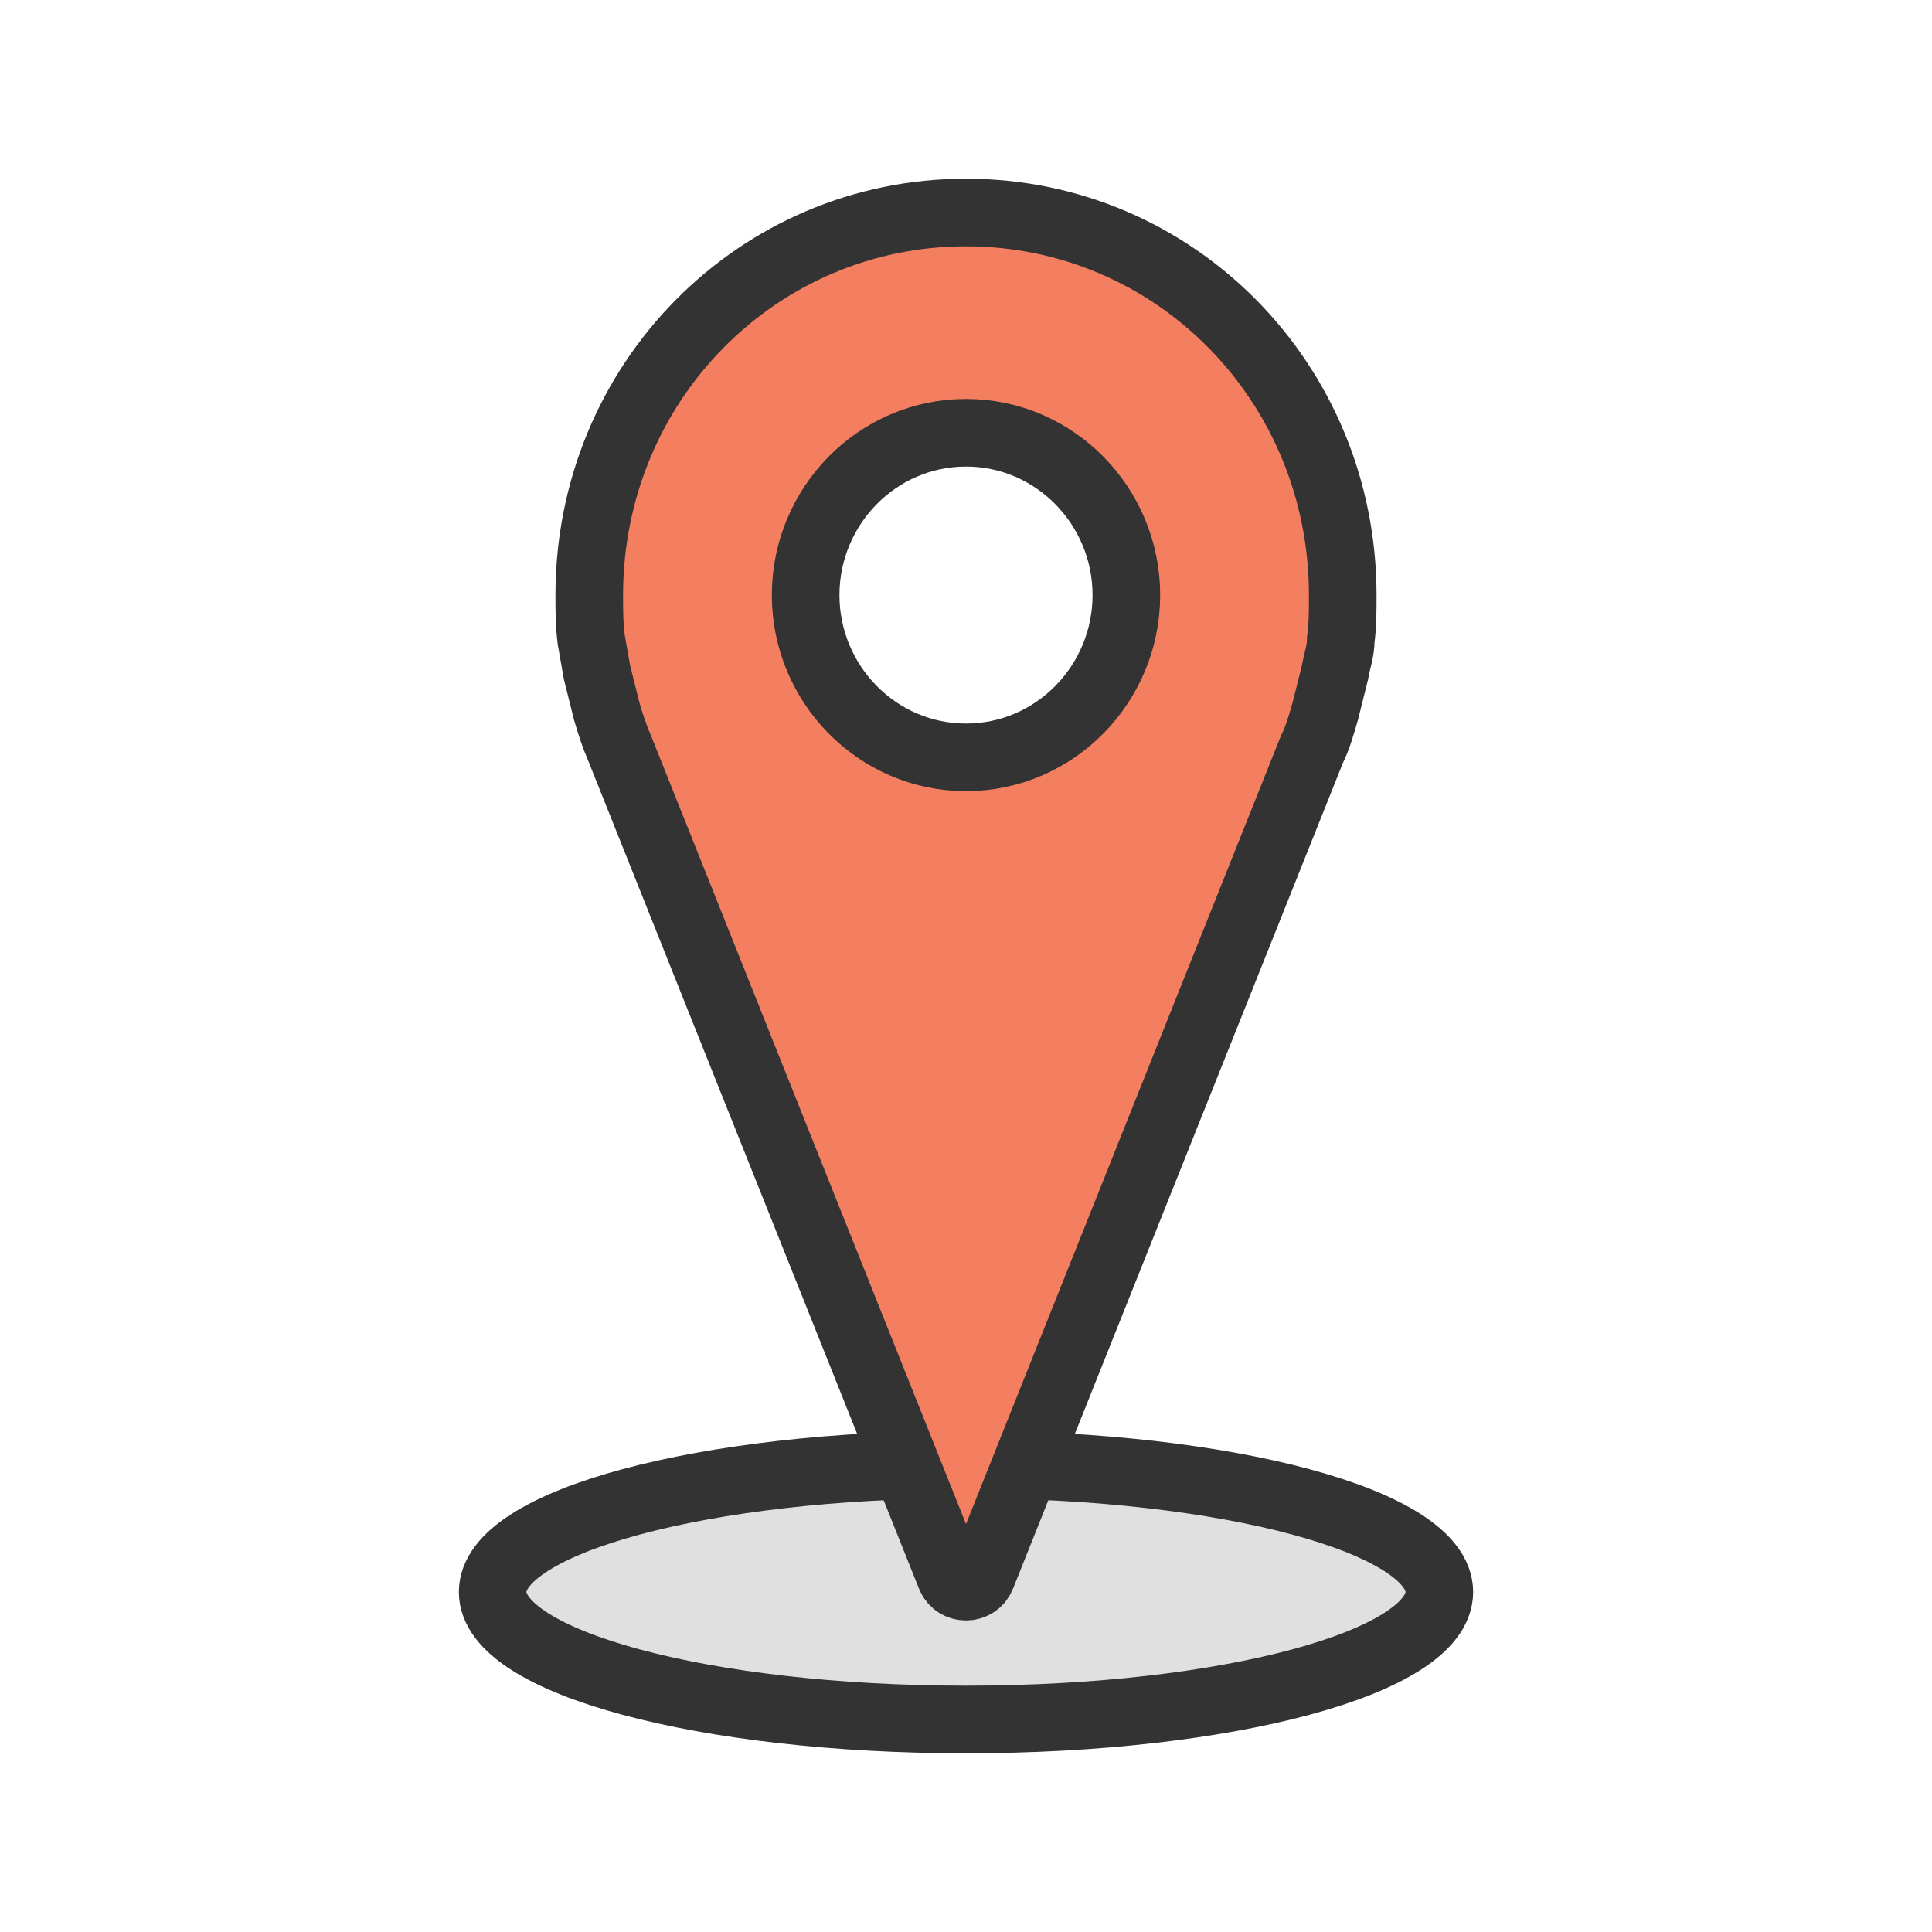
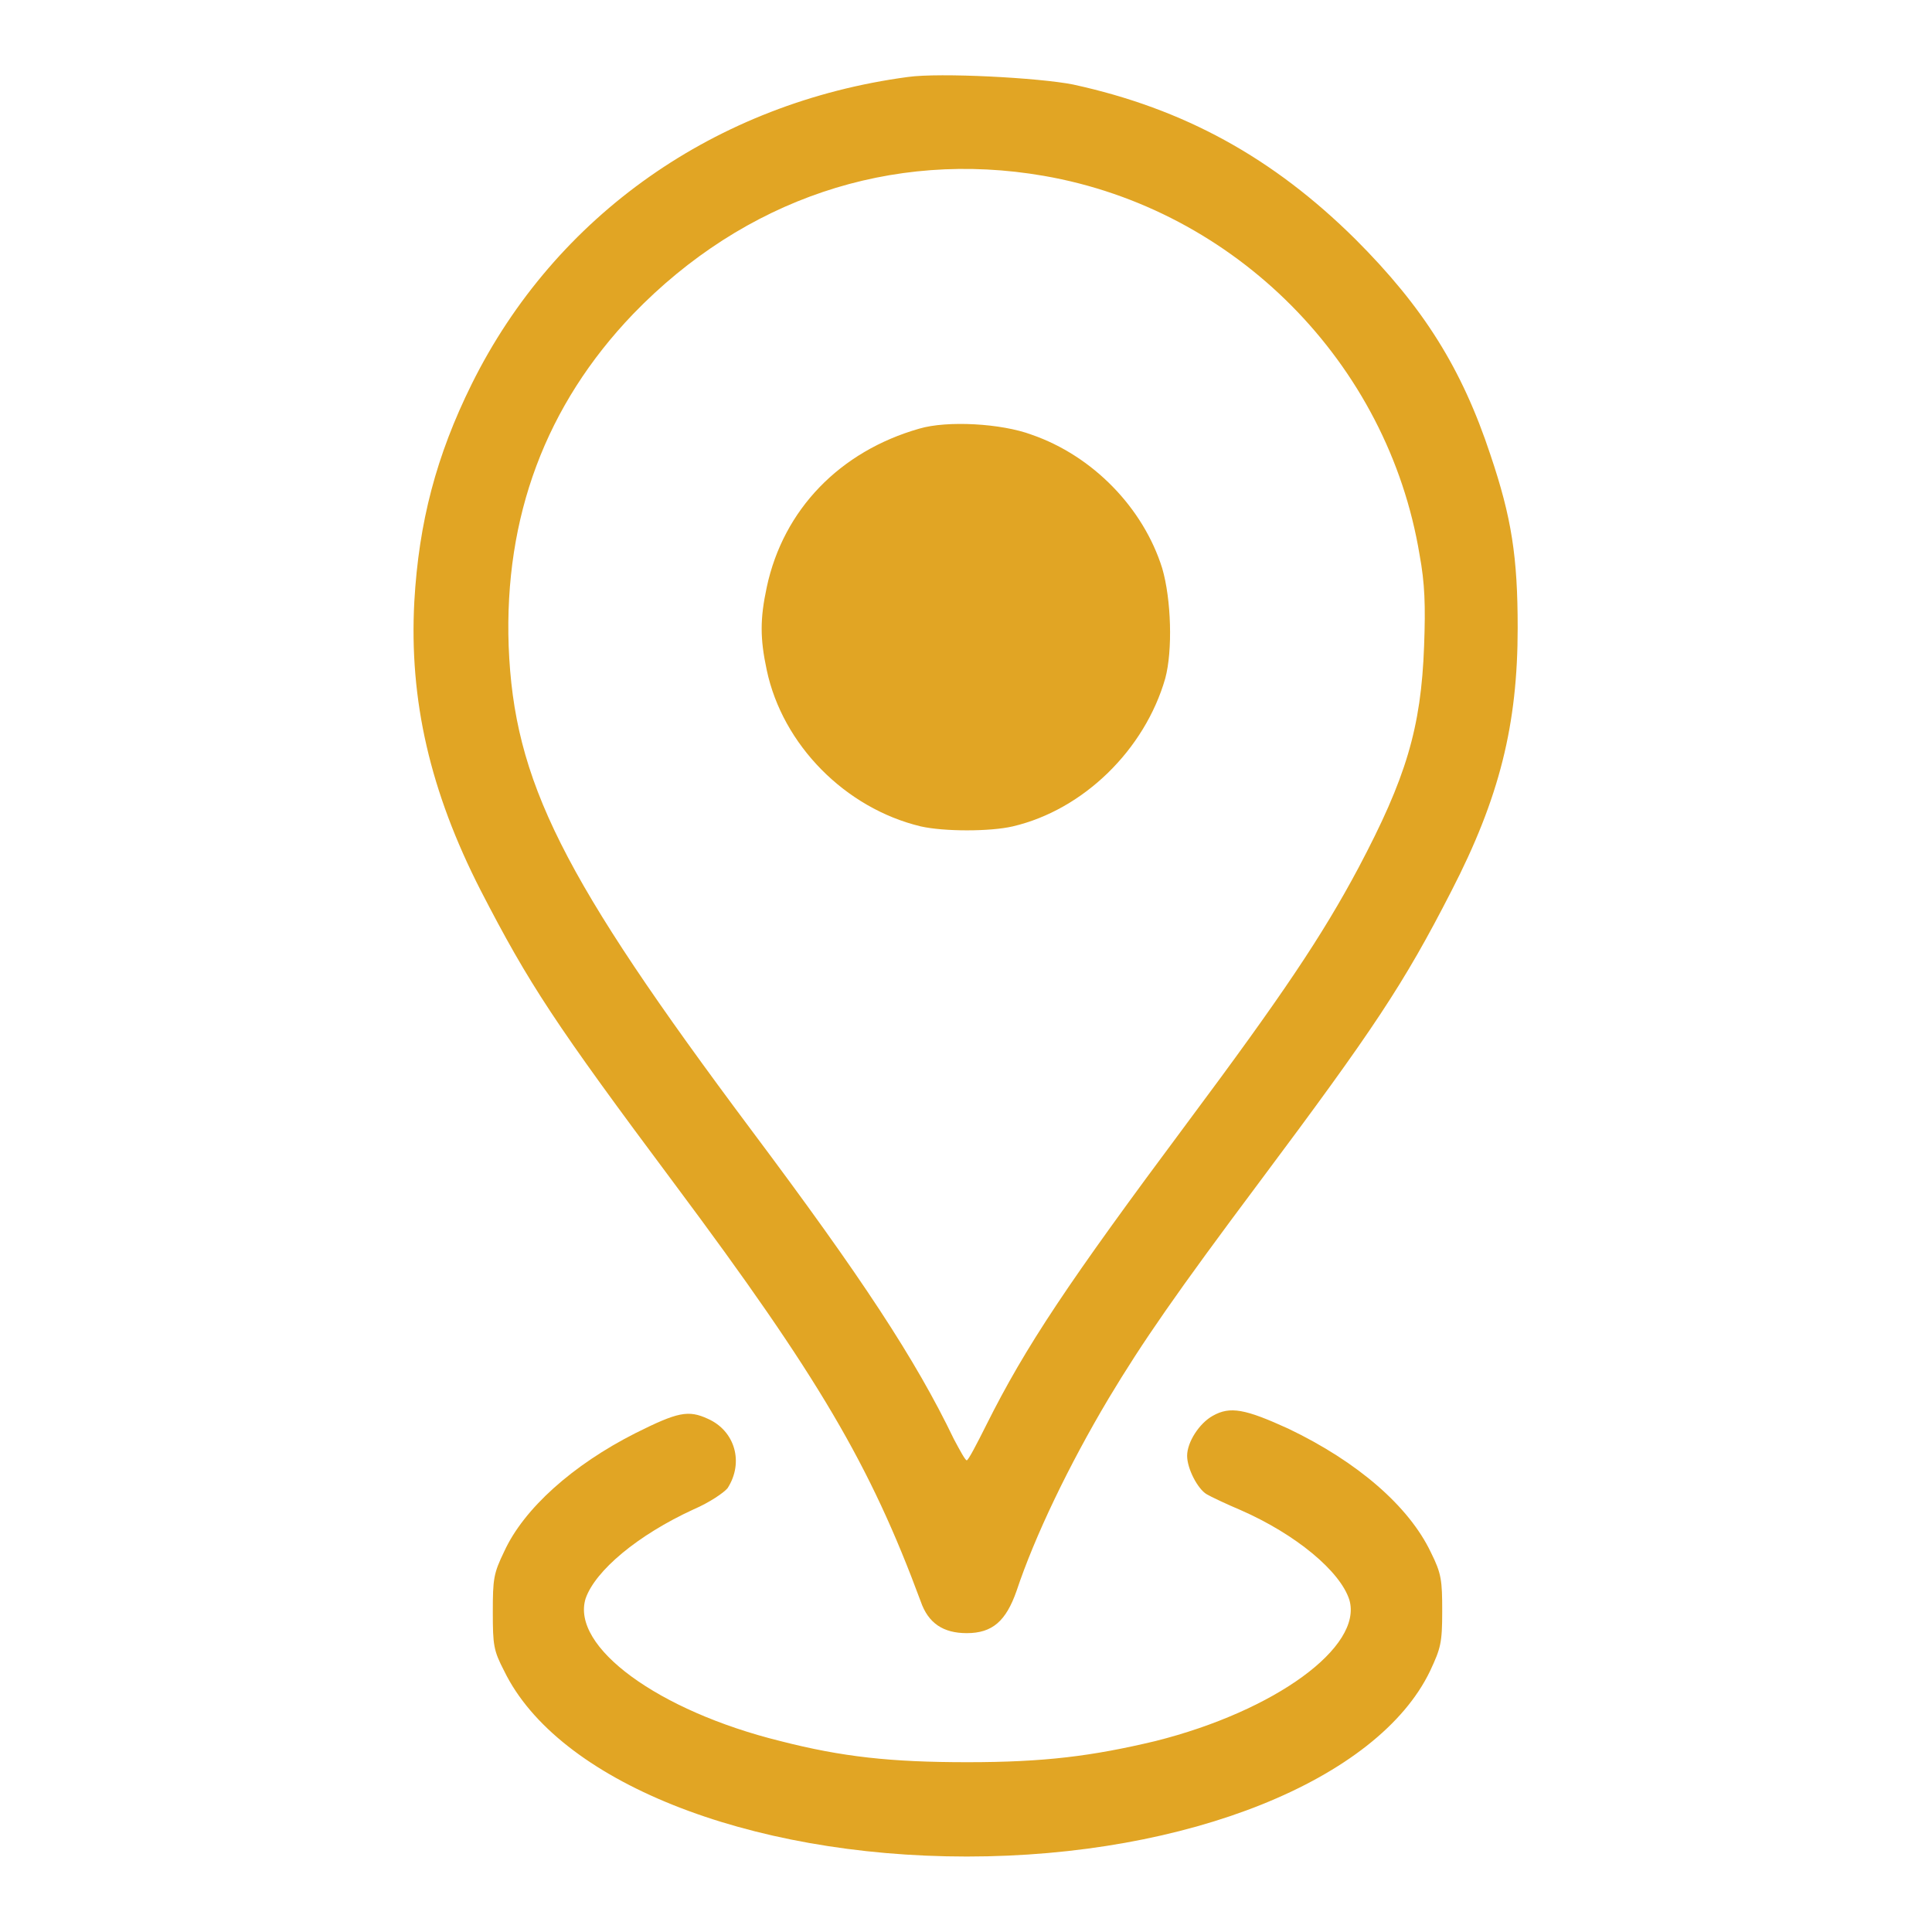
- <svg xmlns="http://www.w3.org/2000/svg" version="1.1" id="圖層_1" x="0" y="0" viewBox="0 0 100 100" xml:space="preserve">
-   <ellipse cx="50" cy="82.4" rx="24.5" ry="6.6" stroke-width="3.5" stroke-miterlimit="10" fill="#e0e0e0" stroke="#333" />
-   <path d="M50 11c-10.8 0-19.5 8.8-19.5 19.8 0 .8 0 1.5.1 2.3h0c.1.6.2 1.1.3 1.7l.5 2c.2.7.4 1.3.7 2l17.1 42.8c.3.7 1.3.7 1.6 0l17.1-42.8c.3-.6.5-1.3.7-2l.5-2c.1-.6.3-1.1.3-1.7h0c.1-.7.1-1.5.1-2.3 0-11-8.7-19.8-19.5-19.8zm0 28.2c-4.6 0-8.3-3.8-8.3-8.4s3.7-8.4 8.3-8.4 8.3 3.8 8.3 8.4-3.7 8.4-8.3 8.4z" fill="#f47e60" stroke-linecap="round" stroke="#333" stroke-width="3.5" stroke-miterlimit="10" />
+ <svg xmlns="http://www.w3.org/2000/svg" version="1.1" x="0px" y="0px" viewBox="0 0 256 256" enable-background="new 0 0 256 256" xml:space="preserve">
+   <g>
+     <g>
+       <g>
+         <path fill="#e1a524" data-title="Layer 0" xs="0" d="M120.3,10.2c-25.4,3.4-46.7,18.3-57.8,40.7c-4.7,9.5-7,18.3-7.6,28.8c-0.7,13.1,2.1,25.2,8.8,38.3c6.4,12.4,9.8,17.6,25.7,38.9c19.1,25.6,25.9,37.2,32.6,55.3c1,2.9,3,4.2,6.1,4.2c3.4,0,5.2-1.6,6.6-5.6c2.4-7.2,6.9-16.6,12.2-25.5c4.5-7.5,9-14,20-28.7c15.1-20.2,19.1-26.2,25.4-38.5c6.4-12.4,8.8-22.1,8.8-34.9c0-9.4-0.8-14.6-3.6-22.9c-3.8-11.5-8.9-19.6-17.9-28.6c-10.9-10.8-22.7-17.3-37.4-20.5C137.7,10.3,124.5,9.6,120.3,10.2z M138.3,23.3c25.4,4.4,45.6,24.8,49.8,50.2c0.7,3.8,0.8,6.7,0.6,12.1c-0.4,10.9-2.4,17.5-8.7,29.4c-4.8,9-10.1,16.9-22.7,33.8c-15.8,21.2-21.4,29.6-26.6,40c-1.3,2.6-2.4,4.7-2.6,4.7s-0.9-1.3-1.7-2.8c-5.1-10.6-12.2-21.4-26.8-40.9c-25.2-33.7-31.5-46.3-32.2-64.2c-0.6-17.1,4.9-31.9,16.5-44C98.6,26.4,118.1,19.8,138.3,23.3z" />
+         <path fill="#e1a524" data-title="Layer 1" xs="1" d="M121.8,56.8c-10.5,3-18,10.7-20.2,21c-0.9,4.2-0.9,6.8,0,11c2.1,9.9,10.4,18.3,20.4,20.7c3.1,0.7,9.2,0.7,12.2,0c9.4-2.2,17.5-10.2,20.2-19.6c1-3.7,0.8-10.5-0.4-14.6c-2.5-8-9.2-14.9-17.3-17.7C132.7,56.1,125.5,55.7,121.8,56.8z" />
+         <path fill="#e1a524" data-title="Layer 2" xs="2" d="M160.7,187.6c-1.8,1-3.4,3.5-3.4,5.3c0,1.7,1.4,4.4,2.6,5.1c0.5,0.3,2.6,1.3,4.5,2.1c7.3,3.2,13.2,8.1,14.4,11.9c1.8,6.2-9.8,14.7-25.7,18.7c-8.4,2-14.7,2.8-24.9,2.8c-10.2,0-16.6-0.7-24.8-2.8c-16.2-4-27.8-12.5-25.8-18.9c1.3-3.7,6.9-8.4,14.3-11.8c2.1-0.9,4-2.2,4.5-2.8c2.2-3.4,1-7.6-2.6-9.2c-2.6-1.2-4-0.9-9.6,1.9c-8.3,4.2-14.8,10-17.4,15.7c-1.4,2.9-1.5,3.6-1.5,8s0.1,5.1,1.5,7.8C73.9,236,99,246,128.1,246c29.3,0,54.5-10.2,61.4-24.6c1.4-3,1.6-3.7,1.6-7.9c0-4.1-0.1-5-1.5-7.8c-2.9-6.1-9.7-12-18.9-16.4C165,186.7,163,186.3,160.7,187.6z" />
+       </g>
+     </g>
+   </g>
</svg>
